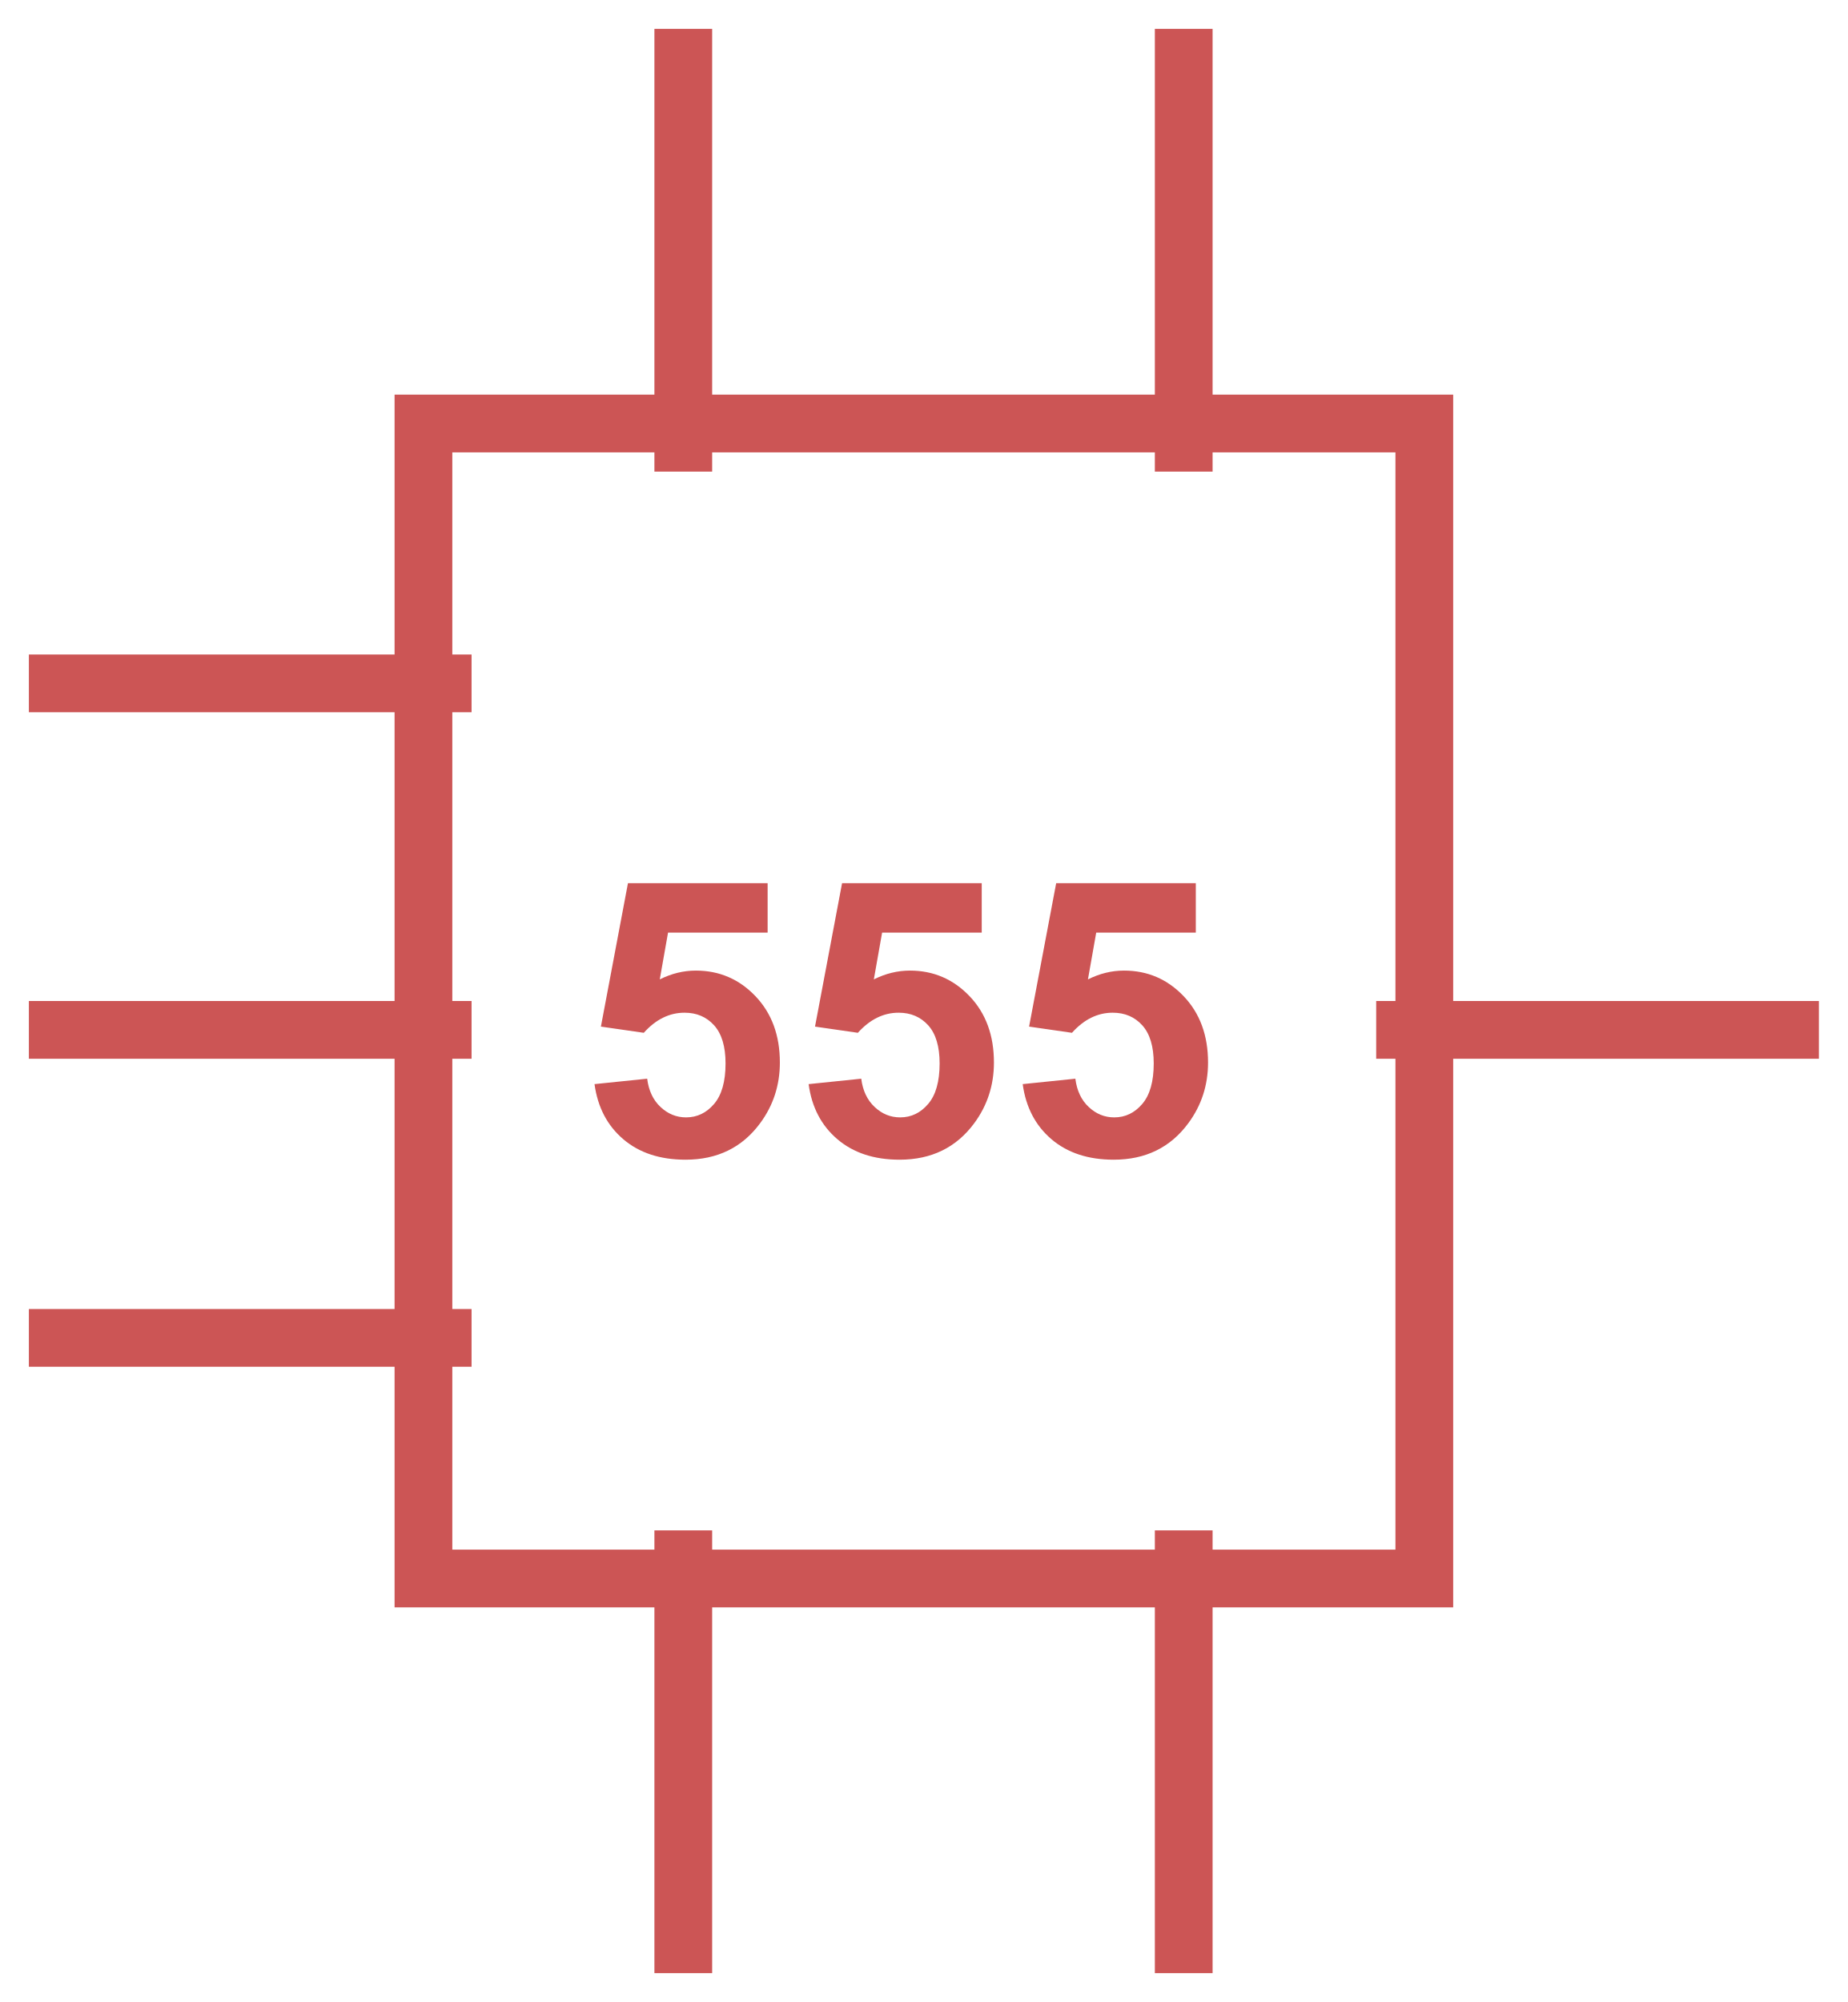
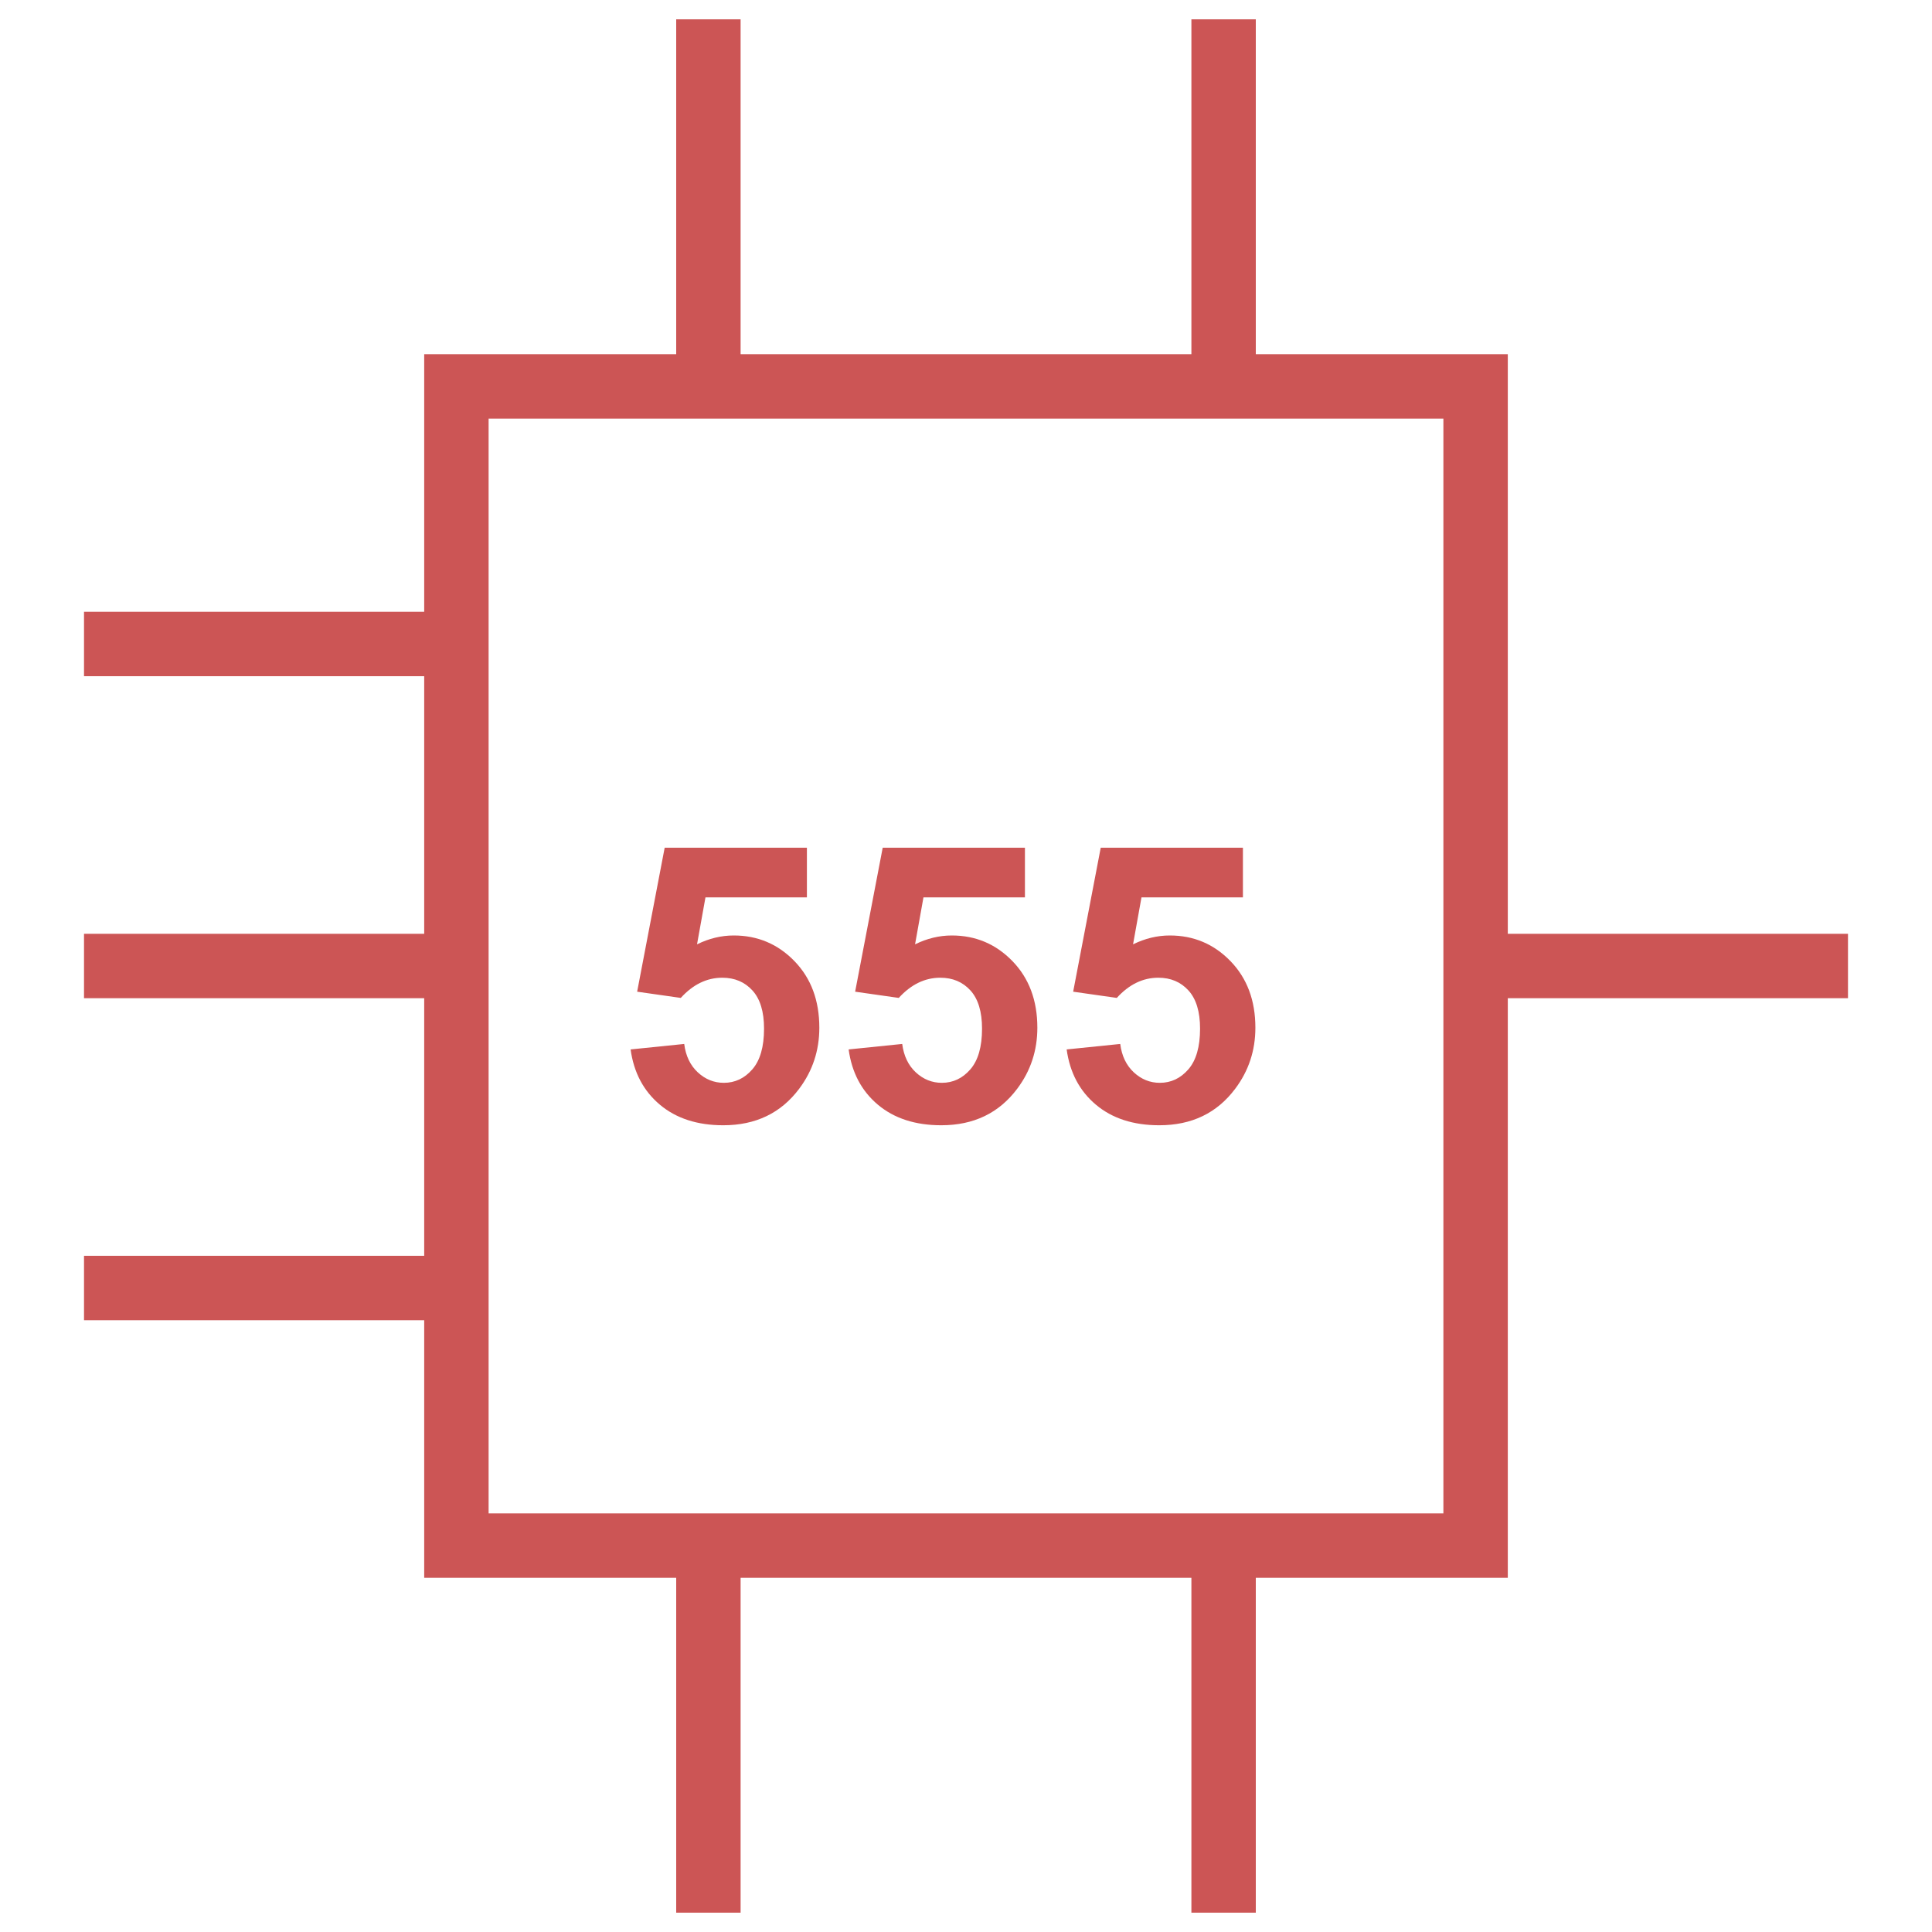
- <svg xmlns="http://www.w3.org/2000/svg" width="48px" height="52px" viewBox="0 0 48 52" version="1.1">
+ <svg xmlns="http://www.w3.org/2000/svg" width="60px" height="60px" viewBox="0 0 60 60" version="1.1">
  <defs />
  <g id="Page-1" stroke="none" stroke-width="1" fill="none" fill-rule="evenodd">
-     <g id="category-icons" transform="translate(-400, -138)">
-       <g id="analog-integration" transform="translate(401, 139)">
-         <rect id="Rectangle-45" stroke="#CC5555" stroke-width="1.5" x="10" y="10" width="26" height="30" />
-         <path d="M16.75,10.5 L16.75,0.5" id="Line" stroke="#CC5555" stroke-width="1.5" stroke-linecap="square" />
-         <path d="M29.75,10.5 L29.75,0.5" id="Line-2" stroke="#CC5555" stroke-width="1.5" stroke-linecap="square" />
-         <path d="M10.5,25.75 L0.5,25.75" id="Line" stroke="#CC5555" stroke-width="1.5" stroke-linecap="square" />
-         <path d="M45.5,25.75 L35.5,25.75" id="Line-2" stroke="#CC5555" stroke-width="1.5" stroke-linecap="square" />
-         <path d="M10.5,33.75 L0.5,33.75" id="Line-2" stroke="#CC5555" stroke-width="1.5" stroke-linecap="square" />
-         <path d="M10.5,16.75 L0.5,16.75" id="Line-3" stroke="#CC5555" stroke-width="1.5" stroke-linecap="square" />
-         <path d="M16.75,49.5 L16.75,39.5" id="Line-2" stroke="#CC5555" stroke-width="1.5" stroke-linecap="square" />
-         <path d="M29.75,49.5 L29.75,39.5" id="Line-3" stroke="#CC5555" stroke-width="1.5" stroke-linecap="square" />
-         <path d="M14.444,27.159 L15.812,27.018 C15.851,27.327 15.966,27.572 16.158,27.752 C16.35,27.933 16.572,28.023 16.822,28.023 C17.109,28.023 17.351,27.907 17.55,27.674 C17.748,27.442 17.848,27.091 17.848,26.622 C17.848,26.183 17.749,25.853 17.552,25.633 C17.355,25.414 17.099,25.304 16.783,25.304 C16.389,25.304 16.036,25.478 15.724,25.826 L14.61,25.665 L15.313,21.939 L18.941,21.939 L18.941,23.224 L16.354,23.224 L16.139,24.439 C16.445,24.286 16.757,24.21 17.076,24.21 C17.685,24.21 18.201,24.431 18.624,24.874 C19.047,25.317 19.259,25.891 19.259,26.598 C19.259,27.187 19.088,27.713 18.746,28.175 C18.281,28.806 17.634,29.122 16.808,29.122 C16.147,29.122 15.608,28.945 15.191,28.59 C14.775,28.235 14.526,27.758 14.444,27.159 L14.444,27.159 Z M20.006,27.159 L21.373,27.018 C21.412,27.327 21.528,27.572 21.72,27.752 C21.912,27.933 22.133,28.023 22.384,28.023 C22.67,28.023 22.913,27.907 23.111,27.674 C23.31,27.442 23.409,27.091 23.409,26.622 C23.409,26.183 23.311,25.853 23.114,25.633 C22.917,25.414 22.66,25.304 22.345,25.304 C21.951,25.304 21.598,25.478 21.285,25.826 L20.172,25.665 L20.875,21.939 L24.503,21.939 L24.503,23.224 L21.915,23.224 L21.7,24.439 C22.006,24.286 22.319,24.21 22.638,24.21 C23.246,24.21 23.762,24.431 24.186,24.874 C24.609,25.317 24.82,25.891 24.82,26.598 C24.82,27.187 24.649,27.713 24.308,28.175 C23.842,28.806 23.196,29.122 22.369,29.122 C21.708,29.122 21.17,28.945 20.753,28.59 C20.336,28.235 20.087,27.758 20.006,27.159 L20.006,27.159 Z M25.567,27.159 L26.935,27.018 C26.974,27.327 27.089,27.572 27.281,27.752 C27.473,27.933 27.695,28.023 27.945,28.023 C28.232,28.023 28.474,27.907 28.673,27.674 C28.871,27.442 28.971,27.091 28.971,26.622 C28.971,26.183 28.872,25.853 28.675,25.633 C28.478,25.414 28.222,25.304 27.906,25.304 C27.512,25.304 27.159,25.478 26.847,25.826 L25.733,25.665 L26.437,21.939 L30.064,21.939 L30.064,23.224 L27.477,23.224 L27.262,24.439 C27.568,24.286 27.88,24.21 28.199,24.21 C28.808,24.21 29.324,24.431 29.747,24.874 C30.17,25.317 30.382,25.891 30.382,26.598 C30.382,27.187 30.211,27.713 29.869,28.175 C29.404,28.806 28.757,29.122 27.931,29.122 C27.27,29.122 26.731,28.945 26.314,28.59 C25.898,28.235 25.649,27.758 25.567,27.159 L25.567,27.159 Z" id="555" fill="#CC5555" />
-       </g>
+     <g id="analog-integration" transform="translate(2, 0)">
+       <rect id="Rectangle-45" stroke="#CC5555" stroke-width="2" x="12.174" y="12" width="31.652" height="36" />
+       <path d="M20,12.6 L20,0.6" id="Line" stroke="#CC5555" stroke-width="2" />
+       <path d="M36,12.6 L36,0.6" id="Line-2" stroke="#CC5555" stroke-width="2" />
+       <path d="M12.783,30 L0.609,30" id="Line" stroke="#CC5555" stroke-width="2" />
+       <path d="M55.391,30 L43.217,30" id="Line-2" stroke="#CC5555" stroke-width="2" />
+       <path d="M12.783,40 L0.609,40" id="Line-2" stroke="#CC5555" stroke-width="2" />
+       <path d="M12.783,20 L0.609,20" id="Line-3" stroke="#CC5555" stroke-width="2" />
+       <path d="M20,59.4 L20,47.4" id="Line-2" stroke="#CC5555" stroke-width="2" />
+       <path d="M36,59.4 L36,47.4" id="Line-3" stroke="#CC5555" stroke-width="2" />
+       <path d="M17.584,32.591 L19.249,32.421 C19.296,32.792 19.437,33.086 19.671,33.303 C19.905,33.52 20.174,33.628 20.479,33.628 C20.828,33.628 21.123,33.488 21.365,33.209 C21.607,32.93 21.728,32.509 21.728,31.946 C21.728,31.419 21.608,31.024 21.368,30.76 C21.128,30.496 20.816,30.364 20.432,30.364 C19.952,30.364 19.522,30.573 19.142,30.991 L17.787,30.798 L18.642,26.327 L23.059,26.327 L23.059,27.868 L19.909,27.868 L19.647,29.327 C20.02,29.144 20.4,29.052 20.788,29.052 C21.529,29.052 22.158,29.318 22.673,29.849 C23.188,30.38 23.445,31.07 23.445,31.917 C23.445,32.624 23.237,33.255 22.821,33.81 C22.255,34.568 21.468,34.946 20.461,34.946 C19.657,34.946 19.001,34.734 18.494,34.308 C17.987,33.882 17.683,33.31 17.584,32.591 L17.584,32.591 L17.584,32.591 Z M24.355,32.591 L26.019,32.421 C26.067,32.792 26.208,33.086 26.441,33.303 C26.675,33.52 26.945,33.628 27.25,33.628 C27.599,33.628 27.894,33.488 28.136,33.209 C28.377,32.93 28.498,32.509 28.498,31.946 C28.498,31.419 28.378,31.024 28.139,30.76 C27.899,30.496 27.587,30.364 27.202,30.364 C26.723,30.364 26.293,30.573 25.912,30.991 L24.557,30.798 L25.413,26.327 L29.83,26.327 L29.83,27.868 L26.679,27.868 L26.418,29.327 C26.79,29.144 27.171,29.052 27.559,29.052 C28.3,29.052 28.928,29.318 29.443,29.849 C29.958,30.38 30.216,31.07 30.216,31.917 C30.216,32.624 30.008,33.255 29.592,33.81 C29.025,34.568 28.239,34.946 27.232,34.946 C26.428,34.946 25.772,34.734 25.264,34.308 C24.757,33.882 24.454,33.31 24.355,32.591 L24.355,32.591 L24.355,32.591 Z M31.126,32.591 L32.79,32.421 C32.837,32.792 32.978,33.086 33.212,33.303 C33.446,33.52 33.715,33.628 34.02,33.628 C34.369,33.628 34.664,33.488 34.906,33.209 C35.148,32.93 35.269,32.509 35.269,31.946 C35.269,31.419 35.149,31.024 34.909,30.76 C34.669,30.496 34.357,30.364 33.973,30.364 C33.493,30.364 33.063,30.573 32.683,30.991 L31.328,30.798 L32.184,26.327 L36.6,26.327 L36.6,27.868 L33.45,27.868 L33.188,29.327 C33.561,29.144 33.941,29.052 34.329,29.052 C35.071,29.052 35.699,29.318 36.214,29.849 C36.729,30.38 36.987,31.07 36.987,31.917 C36.987,32.624 36.779,33.255 36.362,33.81 C35.796,34.568 35.009,34.946 34.003,34.946 C33.198,34.946 32.542,34.734 32.035,34.308 C31.528,33.882 31.225,33.31 31.126,32.591 L31.126,32.591 L31.126,32.591 Z" id="555" fill="#CC5555" />
    </g>
  </g>
</svg>
